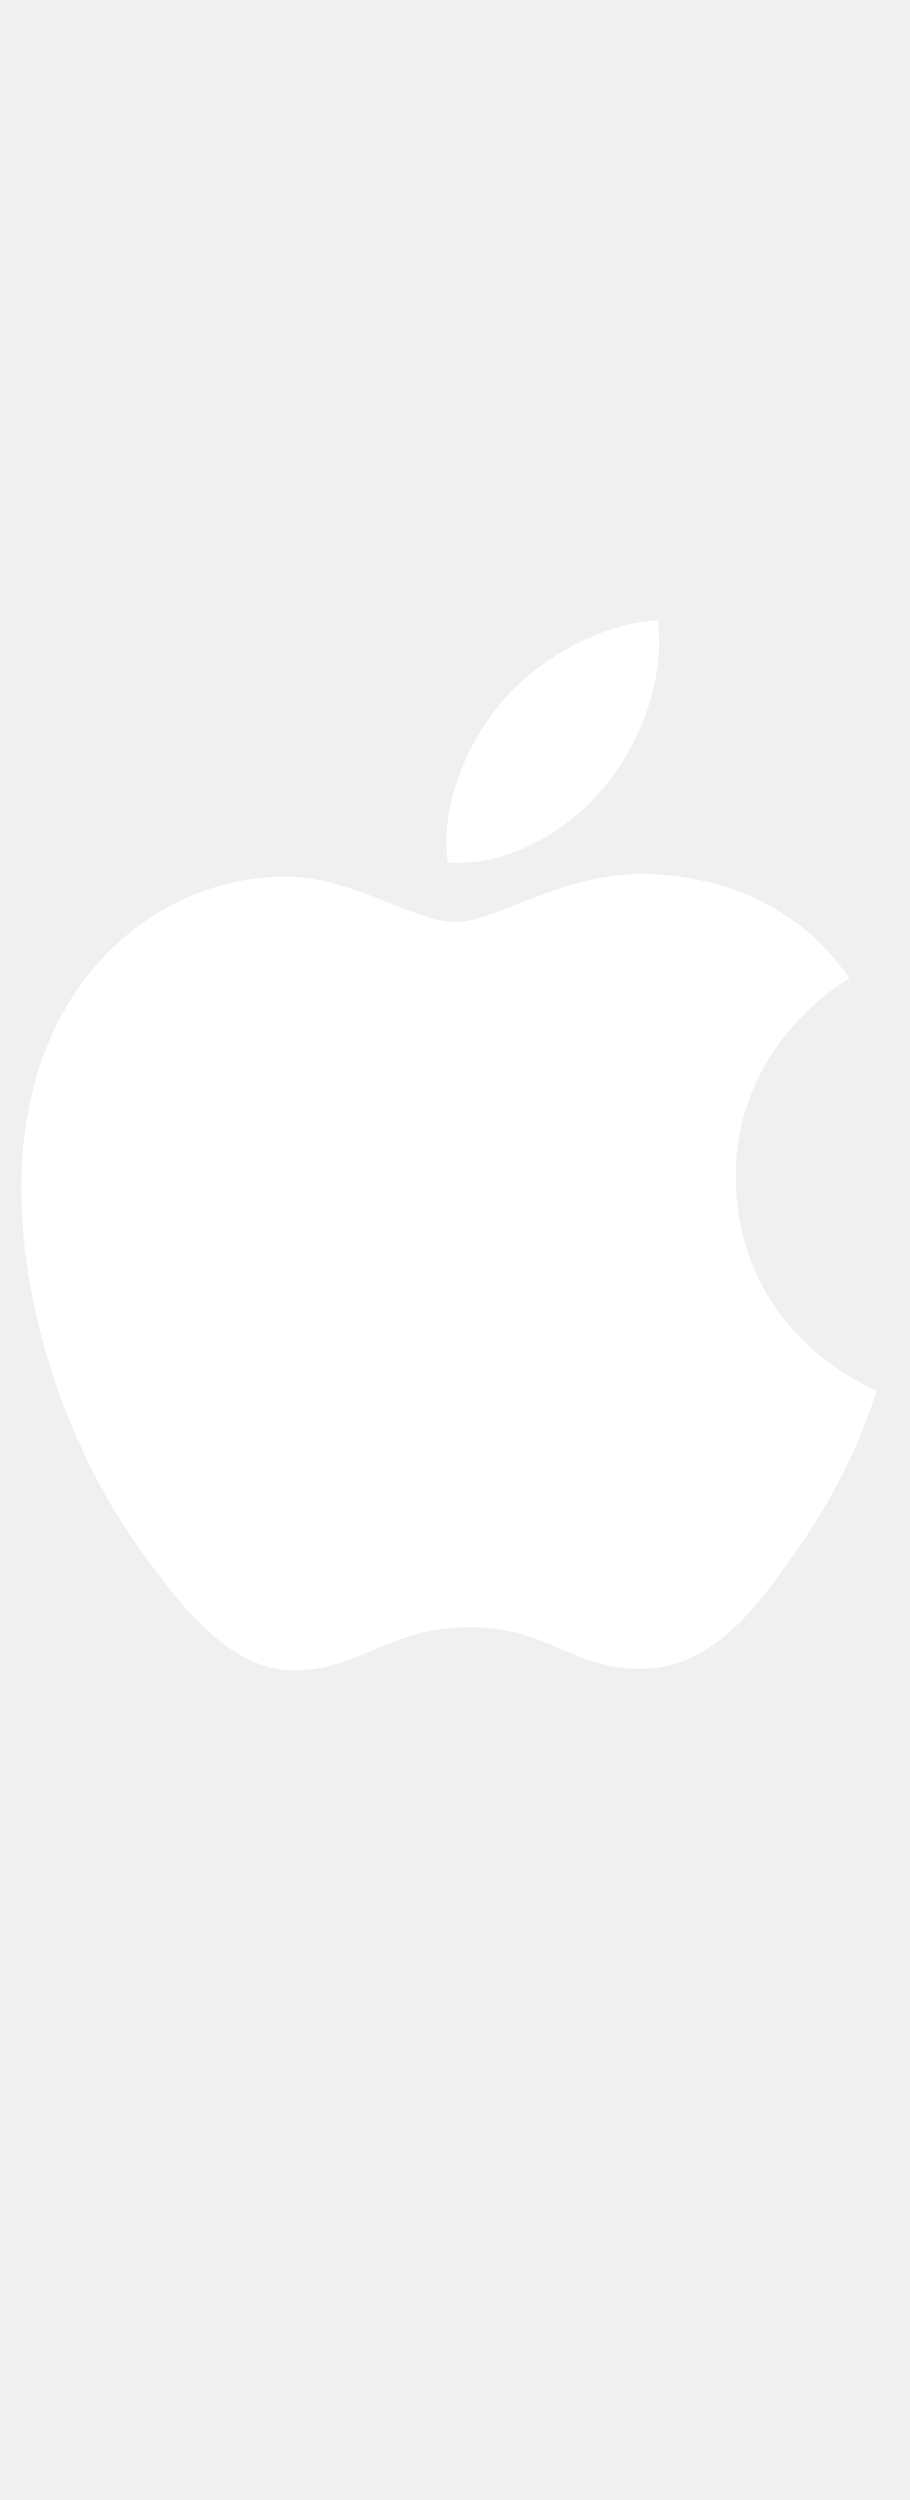
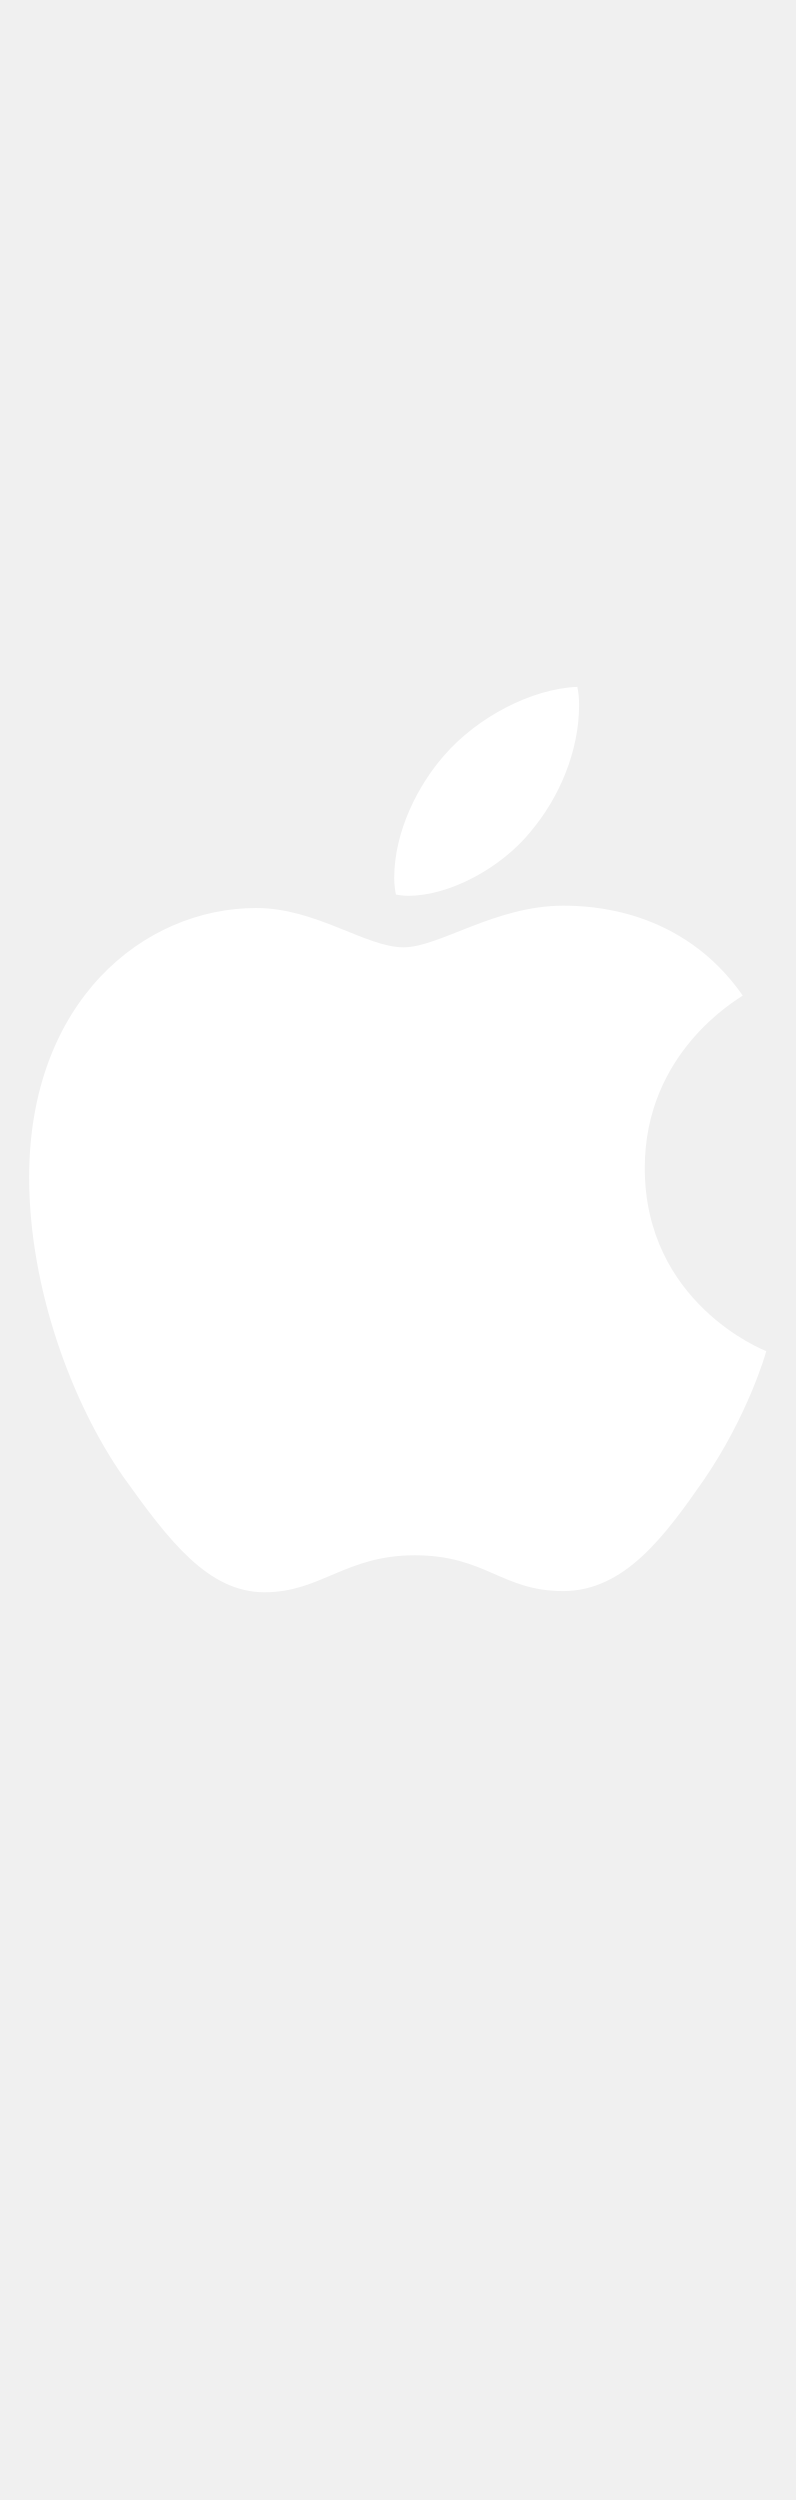
- <svg xmlns="http://www.w3.org/2000/svg" width="16" height="44" viewBox="0 0 16 44">
-   <path d="M8.02 16.23c-.73 0-1.86-.83-3.05-.8-1.57.02-3.01.91-3.82 2.32-1.63 2.83-.42 7.01 1.17 9.31.78 1.12 1.7 2.38 2.92 2.34 1.17-.05 1.61-.76 3.03-.76 1.41 0 1.81.76 3.05.73 1.26-.02 2.06-1.14 2.83-2.27.89-1.3 1.26-2.56 1.28-2.63-.03-.01-2.45-.94-2.48-3.74-.02-2.34 1.91-3.46 2-3.51-1.1-1.61-2.79-1.79-3.38-1.83-1.54-.12-2.83.84-3.55.84zm2.6-2.36c.65-.78 1.08-1.87.96-2.95-.93.04-2.05.62-2.72 1.4-.6.69-1.12 1.8-.98 2.86 1.03.08 2.09-.53 2.74-1.31" fill="#fff" />
+ <svg xmlns="http://www.w3.org/2000/svg" enable-background="new 0 0 14 44" height="44" viewBox="0 0 14 44" width="14">
+   <path d="m0 0h14v44h-14z" fill="none" />
+   <path d="m13.073 17.521c-.093.072-1.725.992-1.725 3.036 0 2.365 2.076 3.202 2.138 3.222-.01.052-.331 1.146-1.095 2.262-.682.981-1.394 1.962-2.479 1.962s-1.363-.63-2.613-.63c-1.219 0-1.653.651-2.644.651s-1.683-.909-2.479-2.024c-.919-1.312-1.663-3.346-1.663-5.278 0-3.098 2.014-4.741 3.997-4.741 1.054 0 1.931.692 2.592.692.63 0 1.611-.733 2.809-.733.455 0 2.086.042 3.16 1.58zm-3.728-2.892c.496-.589.847-1.405.847-2.22 0-.114-.01-.227-.031-.32-.806.031-1.766.537-2.345 1.208-.454.516-.878 1.332-.878 2.159 0 .124.021.248.031.289.052.01.134.021.217.021.723-0 1.632-.485 2.159-1.136z" fill="#fff" />
</svg>
